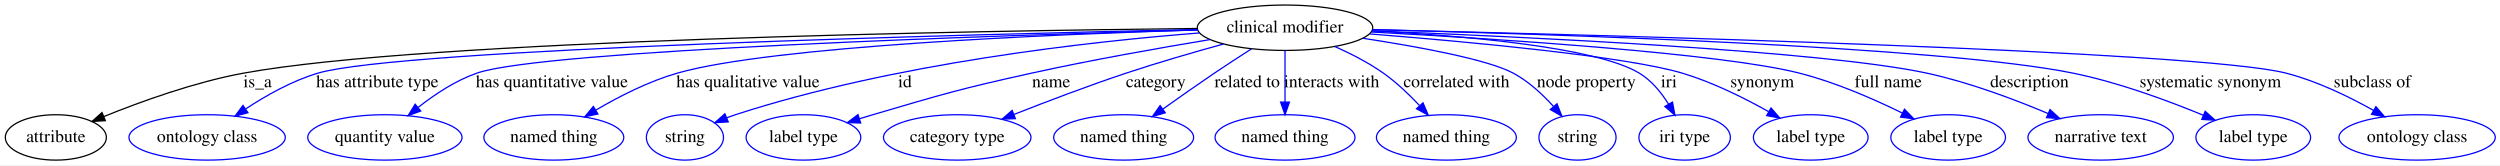
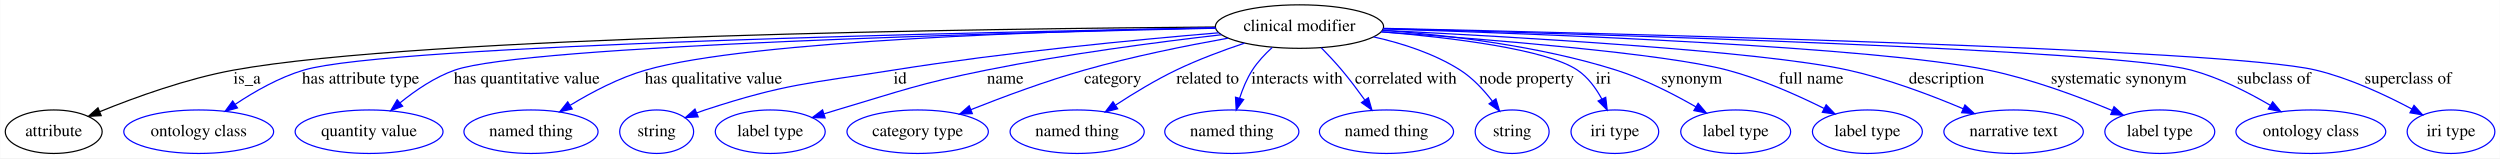
- <svg xmlns="http://www.w3.org/2000/svg" width="1983pt" height="131pt" viewBox="0.00 0.00 1983.04 131.00">
+ <svg xmlns="http://www.w3.org/2000/svg" width="2069pt" height="131pt" viewBox="0.00 0.00 2068.69 131.00">
  <g id="graph0" class="graph" transform="scale(1 1) rotate(0) translate(4 127)">
-     <polygon fill="#ffffff" stroke="transparent" points="-4,4 -4,-127 1979.041,-127 1979.041,4 -4,4" />
+     <polygon fill="#ffffff" stroke="transparent" points="-4,4 -4,-127 2064.693,-127 2064.693,4 -4,4" />
    <g id="node1" class="node">
-       <ellipse fill="none" stroke="#000000" cx="1015.296" cy="-105" rx="69.588" ry="18" />
-       <text text-anchor="middle" x="1015.296" y="-101.3" font-family="Times,serif" font-size="14.00" fill="#000000">clinical modifier</text>
+       <ellipse fill="none" stroke="#000000" cx="1071.296" cy="-105" rx="69.588" ry="18" />
+       <text text-anchor="middle" x="1071.296" y="-101.3" font-family="Times,serif" font-size="14.00" fill="#000000">clinical modifier</text>
    </g>
    <g id="node2" class="node">
      <ellipse fill="none" stroke="#000000" cx="40.296" cy="-18" rx="40.094" ry="18" />
      <text text-anchor="middle" x="40.296" y="-14.3" font-family="Times,serif" font-size="14.00" fill="#000000">attribute</text>
    </g>
    <g id="edge1" class="edge">
-       <path fill="none" stroke="#000000" d="M945.674,-104.422C773.935,-102.603 333.575,-95.426 189.296,-69 150.516,-61.897 108.148,-46.614 78.54,-34.621" />
-       <polygon fill="#000000" stroke="#000000" points="79.591,-31.268 69.011,-30.696 76.924,-37.741 79.591,-31.268" />
+       <path fill="none" stroke="#000000" d="M1001.604,-104.649C821.656,-103.343 344.697,-97.241 189.296,-69 150.506,-61.95 108.14,-46.661 78.534,-34.651" />
+       <polygon fill="#000000" stroke="#000000" points="79.586,-31.299 69.007,-30.721 76.916,-37.77 79.586,-31.299" />
      <text text-anchor="middle" x="200.296" y="-57.8" font-family="Times,serif" font-size="14.00" fill="#000000">is_a</text>
    </g>
    <g id="node3" class="node">
      <ellipse fill="none" stroke="#0000ff" cx="160.296" cy="-18" rx="61.99" ry="18" />
      <text text-anchor="middle" x="160.296" y="-14.3" font-family="Times,serif" font-size="14.00" fill="#000000">ontology class</text>
    </g>
    <g id="edge2" class="edge">
-       <path fill="none" stroke="#0000ff" d="M945.846,-103.62C769.566,-99.85 314.079,-88.349 248.296,-69 227.857,-62.988 207.136,-51.314 190.94,-40.651" />
-       <polygon fill="#0000ff" stroke="#0000ff" points="192.676,-37.599 182.438,-34.873 188.741,-43.389 192.676,-37.599" />
-       <text text-anchor="middle" x="295.296" y="-57.8" font-family="Times,serif" font-size="14.00" fill="#000000">has attribute type</text>
+       <path fill="none" stroke="#0000ff" d="M1001.783,-103.883C816.247,-100.63 318.583,-90.035 247.296,-69 227.036,-63.021 206.547,-51.349 190.547,-40.679" />
+       <polygon fill="#0000ff" stroke="#0000ff" points="192.37,-37.685 182.149,-34.896 188.4,-43.45 192.37,-37.685" />
+       <text text-anchor="middle" x="294.296" y="-57.8" font-family="Times,serif" font-size="14.00" fill="#000000">has attribute type</text>
    </g>
    <g id="node4" class="node">
      <ellipse fill="none" stroke="#0000ff" cx="301.296" cy="-18" rx="61.189" ry="18" />
      <text text-anchor="middle" x="301.296" y="-14.3" font-family="Times,serif" font-size="14.00" fill="#000000">quantity value</text>
    </g>
    <g id="edge3" class="edge">
-       <path fill="none" stroke="#0000ff" d="M946.001,-103.248C791.291,-99.029 427.163,-87.283 374.296,-69 357.397,-63.156 340.866,-52.181 327.821,-41.906" />
-       <polygon fill="#0000ff" stroke="#0000ff" points="329.735,-38.949 319.783,-35.315 325.297,-44.362 329.735,-38.949" />
-       <text text-anchor="middle" x="433.796" y="-57.8" font-family="Times,serif" font-size="14.00" fill="#000000">has quantitative value</text>
+       <path fill="none" stroke="#0000ff" d="M1001.914,-103.646C836.923,-100.111 430.564,-89.427 372.296,-69 355.731,-63.193 339.641,-52.222 326.978,-41.939" />
+       <polygon fill="#0000ff" stroke="#0000ff" points="329.076,-39.13 319.181,-35.343 324.555,-44.474 329.076,-39.13" />
+       <text text-anchor="middle" x="431.796" y="-57.8" font-family="Times,serif" font-size="14.00" fill="#000000">has quantitative value</text>
    </g>
    <g id="node5" class="node">
      <ellipse fill="none" stroke="#0000ff" cx="435.296" cy="-18" rx="55.491" ry="18" />
      <text text-anchor="middle" x="435.296" y="-14.3" font-family="Times,serif" font-size="14.00" fill="#000000">named thing</text>
    </g>
    <g id="edge4" class="edge">
-       <path fill="none" stroke="#0000ff" d="M946.029,-103.257C831.759,-99.808 608.861,-90.5 533.296,-69 510.571,-62.534 487.024,-50.482 468.709,-39.717" />
-       <polygon fill="#0000ff" stroke="#0000ff" points="470.273,-36.573 459.903,-34.404 466.657,-42.566 470.273,-36.573" />
-       <text text-anchor="middle" x="589.296" y="-57.8" font-family="Times,serif" font-size="14.00" fill="#000000">has qualitative value</text>
+       <path fill="none" stroke="#0000ff" d="M1001.58,-104.023C876.002,-101.657 616.815,-93.838 530.296,-69 508.233,-62.666 485.509,-50.698 467.82,-39.947" />
+       <polygon fill="#0000ff" stroke="#0000ff" points="469.394,-36.804 459.059,-34.472 465.685,-42.74 469.394,-36.804" />
+       <text text-anchor="middle" x="586.296" y="-57.8" font-family="Times,serif" font-size="14.00" fill="#000000">has qualitative value</text>
    </g>
    <g id="node6" class="node">
      <ellipse fill="none" stroke="#0000ff" cx="539.296" cy="-18" rx="30.595" ry="18" />
      <text text-anchor="middle" x="539.296" y="-14.3" font-family="Times,serif" font-size="14.00" fill="#000000">string</text>
    </g>
    <g id="edge5" class="edge">
-       <path fill="none" stroke="#0000ff" d="M947.29,-100.847C860.183,-94.044 705.405,-76.918 579.296,-36 577.035,-35.266 574.731,-34.444 572.427,-33.565" />
-       <polygon fill="#0000ff" stroke="#0000ff" points="573.654,-30.286 563.074,-29.72 570.992,-36.76 573.654,-30.286" />
-       <text text-anchor="middle" x="713.796" y="-57.8" font-family="Times,serif" font-size="14.00" fill="#000000">id</text>
+       <path fill="none" stroke="#0000ff" d="M1004.412,-99.851C936.412,-94.144 828.145,-83.755 735.296,-69 665.307,-57.877 646.663,-58 579.296,-36 577.037,-35.262 574.733,-34.436 572.43,-33.555" />
+       <polygon fill="#0000ff" stroke="#0000ff" points="573.659,-30.276 563.079,-29.705 570.993,-36.749 573.659,-30.276" />
+       <text text-anchor="middle" x="740.796" y="-57.8" font-family="Times,serif" font-size="14.00" fill="#000000">id</text>
    </g>
    <g id="node7" class="node">
      <ellipse fill="none" stroke="#0000ff" cx="633.296" cy="-18" rx="45.492" ry="18" />
      <text text-anchor="middle" x="633.296" y="-14.3" font-family="Times,serif" font-size="14.00" fill="#000000">label type</text>
    </g>
    <g id="edge6" class="edge">
-       <path fill="none" stroke="#0000ff" d="M955.686,-95.591C915.563,-88.948 861.556,-79.404 814.296,-69 757.761,-56.554 743.83,-52.344 688.296,-36 684.917,-35.005 681.432,-33.946 677.933,-32.857" />
-       <polygon fill="#0000ff" stroke="#0000ff" points="678.702,-29.43 668.112,-29.744 676.587,-36.102 678.702,-29.43" />
-       <text text-anchor="middle" x="829.796" y="-57.8" font-family="Times,serif" font-size="14.00" fill="#000000">name</text>
+       <path fill="none" stroke="#0000ff" d="M1006.8,-98.249C954.174,-92.212 878.046,-82.267 812.296,-69 756.394,-57.72 742.974,-52.209 688.296,-36 684.919,-34.999 681.435,-33.934 677.937,-32.842" />
+       <polygon fill="#0000ff" stroke="#0000ff" points="678.709,-29.415 668.119,-29.723 676.589,-36.087 678.709,-29.415" />
+       <text text-anchor="middle" x="827.796" y="-57.8" font-family="Times,serif" font-size="14.00" fill="#000000">name</text>
    </g>
    <g id="node8" class="node">
      <ellipse fill="none" stroke="#0000ff" cx="755.296" cy="-18" rx="58.49" ry="18" />
      <text text-anchor="middle" x="755.296" y="-14.3" font-family="Times,serif" font-size="14.00" fill="#000000">category type</text>
    </g>
    <g id="edge7" class="edge">
-       <path fill="none" stroke="#0000ff" d="M966.535,-92.113C943.044,-85.639 914.555,-77.398 889.296,-69 859.345,-59.042 826.19,-46.436 800.352,-36.249" />
-       <polygon fill="#0000ff" stroke="#0000ff" points="801.415,-32.906 790.83,-32.474 798.836,-39.413 801.415,-32.906" />
-       <text text-anchor="middle" x="912.796" y="-57.8" font-family="Times,serif" font-size="14.00" fill="#000000">category</text>
+       <path fill="none" stroke="#0000ff" d="M1012.226,-95.417C977.313,-89.168 932.42,-80.114 893.296,-69 861.348,-59.924 826.251,-46.911 799.447,-36.301" />
+       <polygon fill="#0000ff" stroke="#0000ff" points="800.553,-32.974 789.968,-32.512 797.955,-39.474 800.553,-32.974" />
+       <text text-anchor="middle" x="916.796" y="-57.8" font-family="Times,serif" font-size="14.00" fill="#000000">category</text>
    </g>
    <g id="node9" class="node">
      <ellipse fill="none" stroke="#0000ff" cx="887.296" cy="-18" rx="55.491" ry="18" />
      <text text-anchor="middle" x="887.296" y="-14.3" font-family="Times,serif" font-size="14.00" fill="#000000">named thing</text>
    </g>
    <g id="edge8" class="edge">
-       <path fill="none" stroke="#0000ff" d="M988.644,-88.211C979.303,-82.237 968.78,-75.402 959.296,-69 945.783,-59.877 931.061,-49.524 918.47,-40.541" />
-       <polygon fill="#0000ff" stroke="#0000ff" points="920.303,-37.549 910.135,-34.573 916.228,-43.24 920.303,-37.549" />
-       <text text-anchor="middle" x="985.296" y="-57.8" font-family="Times,serif" font-size="14.00" fill="#000000">related to</text>
+       <path fill="none" stroke="#0000ff" d="M1025.758,-91.283C1007.811,-85.273 987.239,-77.62 969.296,-69 952.152,-60.764 934.098,-49.811 919.308,-40.167" />
+       <polygon fill="#0000ff" stroke="#0000ff" points="920.828,-36.975 910.559,-34.368 916.961,-42.81 920.828,-36.975" />
+       <text text-anchor="middle" x="995.296" y="-57.8" font-family="Times,serif" font-size="14.00" fill="#000000">related to</text>
    </g>
    <g id="node10" class="node">
      <ellipse fill="none" stroke="#0000ff" cx="1015.296" cy="-18" rx="55.491" ry="18" />
      <text text-anchor="middle" x="1015.296" y="-14.3" font-family="Times,serif" font-size="14.00" fill="#000000">named thing</text>
    </g>
    <g id="edge9" class="edge">
-       <path fill="none" stroke="#0000ff" d="M1015.296,-86.974C1015.296,-75.192 1015.296,-59.561 1015.296,-46.158" />
-       <polygon fill="#0000ff" stroke="#0000ff" points="1018.797,-46.003 1015.296,-36.003 1011.797,-46.003 1018.797,-46.003" />
-       <text text-anchor="middle" x="1052.296" y="-57.8" font-family="Times,serif" font-size="14.00" fill="#000000">interacts with</text>
+       <path fill="none" stroke="#0000ff" d="M1048.638,-87.637C1042.68,-82.194 1036.697,-75.811 1032.296,-69 1027.738,-61.944 1024.284,-53.546 1021.721,-45.622" />
+       <polygon fill="#0000ff" stroke="#0000ff" points="1025.072,-44.61 1018.935,-35.974 1018.347,-46.553 1025.072,-44.61" />
+       <text text-anchor="middle" x="1069.296" y="-57.8" font-family="Times,serif" font-size="14.00" fill="#000000">interacts with</text>
    </g>
    <g id="node11" class="node">
      <ellipse fill="none" stroke="#0000ff" cx="1143.296" cy="-18" rx="55.491" ry="18" />
      <text text-anchor="middle" x="1143.296" y="-14.3" font-family="Times,serif" font-size="14.00" fill="#000000">named thing</text>
    </g>
    <g id="edge10" class="edge">
-       <path fill="none" stroke="#0000ff" d="M1054.901,-90.055C1067.698,-84.372 1081.592,-77.247 1093.296,-69 1103.644,-61.708 1113.691,-52.121 1122.031,-43.229" />
-       <polygon fill="#0000ff" stroke="#0000ff" points="1124.761,-45.428 1128.885,-35.669 1119.575,-40.727 1124.761,-45.428" />
-       <text text-anchor="middle" x="1151.296" y="-57.8" font-family="Times,serif" font-size="14.00" fill="#000000">correlated with</text>
+       <path fill="none" stroke="#0000ff" d="M1089.267,-87.529C1094.901,-81.789 1101.021,-75.27 1106.296,-69 1112.813,-61.255 1119.453,-52.446 1125.275,-44.354" />
+       <polygon fill="#0000ff" stroke="#0000ff" points="1128.31,-46.124 1131.228,-35.939 1122.595,-42.081 1128.31,-46.124" />
+       <text text-anchor="middle" x="1159.296" y="-57.8" font-family="Times,serif" font-size="14.00" fill="#000000">correlated with</text>
    </g>
    <g id="node12" class="node">
      <ellipse fill="none" stroke="#0000ff" cx="1247.296" cy="-18" rx="30.595" ry="18" />
      <text text-anchor="middle" x="1247.296" y="-14.3" font-family="Times,serif" font-size="14.00" fill="#000000">string</text>
    </g>
    <g id="edge11" class="edge">
-       <path fill="none" stroke="#0000ff" d="M1077.234,-96.602C1121.226,-89.906 1175.952,-79.874 1196.296,-69 1208.375,-62.544 1219.442,-52.295 1228.157,-42.673" />
-       <polygon fill="#0000ff" stroke="#0000ff" points="1231.03,-44.699 1234.895,-34.834 1225.722,-40.136 1231.03,-44.699" />
-       <text text-anchor="middle" x="1254.296" y="-57.8" font-family="Times,serif" font-size="14.00" fill="#000000">node property</text>
+       <path fill="none" stroke="#0000ff" d="M1132.747,-96.439C1156.434,-91.14 1182.912,-82.626 1204.296,-69 1214.616,-62.425 1223.742,-52.589 1230.901,-43.306" />
+       <polygon fill="#0000ff" stroke="#0000ff" points="1233.857,-45.192 1236.902,-35.044 1228.194,-41.078 1233.857,-45.192" />
+       <text text-anchor="middle" x="1259.296" y="-57.8" font-family="Times,serif" font-size="14.00" fill="#000000">node property</text>
    </g>
    <g id="node13" class="node">
      <ellipse fill="none" stroke="#0000ff" cx="1332.296" cy="-18" rx="36.294" ry="18" />
      <text text-anchor="middle" x="1332.296" y="-14.3" font-family="Times,serif" font-size="14.00" fill="#000000">iri type</text>
    </g>
    <g id="edge12" class="edge">
-       <path fill="none" stroke="#0000ff" d="M1084.371,-102.468C1155.815,-98.749 1261.689,-89.828 1296.296,-69 1306.007,-63.156 1313.792,-53.575 1319.603,-44.287" />
-       <polygon fill="#0000ff" stroke="#0000ff" points="1322.644,-46.02 1324.569,-35.602 1316.567,-42.546 1322.644,-46.02" />
-       <text text-anchor="middle" x="1319.796" y="-57.8" font-family="Times,serif" font-size="14.00" fill="#000000">iri</text>
+       <path fill="none" stroke="#0000ff" d="M1138.858,-100.701C1196.95,-95.886 1275.352,-86.369 1301.296,-69 1309.987,-63.182 1316.644,-54.023 1321.52,-45.062" />
+       <polygon fill="#0000ff" stroke="#0000ff" points="1324.729,-46.467 1325.966,-35.945 1318.437,-43.399 1324.729,-46.467" />
+       <text text-anchor="middle" x="1322.796" y="-57.8" font-family="Times,serif" font-size="14.00" fill="#000000">iri</text>
    </g>
    <g id="node14" class="node">
      <ellipse fill="none" stroke="#0000ff" cx="1432.296" cy="-18" rx="45.492" ry="18" />
      <text text-anchor="middle" x="1432.296" y="-14.3" font-family="Times,serif" font-size="14.00" fill="#000000">label type</text>
    </g>
    <g id="edge13" class="edge">
-       <path fill="none" stroke="#0000ff" d="M1082.529,-100.079C1160.889,-93.859 1285.38,-82.341 1330.296,-69 1354.381,-61.846 1379.652,-49.253 1399.015,-38.37" />
-       <polygon fill="#0000ff" stroke="#0000ff" points="1400.814,-41.373 1407.742,-33.357 1397.328,-35.303 1400.814,-41.373" />
-       <text text-anchor="middle" x="1393.796" y="-57.8" font-family="Times,serif" font-size="14.00" fill="#000000">synonym</text>
+       <path fill="none" stroke="#0000ff" d="M1139.995,-101.921C1193.672,-98.009 1269.598,-89.132 1333.296,-69 1356.427,-61.69 1380.665,-49.294 1399.369,-38.554" />
+       <polygon fill="#0000ff" stroke="#0000ff" points="1401.224,-41.524 1408.077,-33.445 1397.681,-35.487 1401.224,-41.524" />
+       <text text-anchor="middle" x="1395.796" y="-57.8" font-family="Times,serif" font-size="14.00" fill="#000000">synonym</text>
    </g>
    <g id="node15" class="node">
      <ellipse fill="none" stroke="#0000ff" cx="1541.296" cy="-18" rx="45.492" ry="18" />
      <text text-anchor="middle" x="1541.296" y="-14.3" font-family="Times,serif" font-size="14.00" fill="#000000">label type</text>
    </g>
    <g id="edge14" class="edge">
-       <path fill="none" stroke="#0000ff" d="M1083.771,-101.608C1182.786,-96.251 1360.912,-84.795 1423.296,-69 1451.819,-61.778 1482.259,-48.469 1505.077,-37.258" />
-       <polygon fill="#0000ff" stroke="#0000ff" points="1506.675,-40.372 1514.049,-32.764 1503.541,-34.113 1506.675,-40.372" />
-       <text text-anchor="middle" x="1493.796" y="-57.8" font-family="Times,serif" font-size="14.00" fill="#000000">full name</text>
+       <path fill="none" stroke="#0000ff" d="M1139.118,-100.633C1226.379,-94.577 1372.954,-82.8 1425.296,-69 1453.216,-61.639 1482.999,-48.42 1505.395,-37.285" />
+       <polygon fill="#0000ff" stroke="#0000ff" points="1507.177,-40.306 1514.514,-32.663 1504.012,-34.062 1507.177,-40.306" />
+       <text text-anchor="middle" x="1494.796" y="-57.8" font-family="Times,serif" font-size="14.00" fill="#000000">full name</text>
    </g>
    <g id="node16" class="node">
      <ellipse fill="none" stroke="#0000ff" cx="1662.296" cy="-18" rx="57.69" ry="18" />
      <text text-anchor="middle" x="1662.296" y="-14.3" font-family="Times,serif" font-size="14.00" fill="#000000">narrative text</text>
    </g>
    <g id="edge15" class="edge">
-       <path fill="none" stroke="#0000ff" d="M1084.352,-102.536C1203.394,-97.885 1442.351,-86.663 1524.296,-69 1557.542,-61.834 1593.536,-48.326 1620.426,-37.011" />
-       <polygon fill="#0000ff" stroke="#0000ff" points="1622.082,-40.11 1629.899,-32.958 1619.328,-33.674 1622.082,-40.11" />
-       <text text-anchor="middle" x="1605.796" y="-57.8" font-family="Times,serif" font-size="14.00" fill="#000000">description</text>
+       <path fill="none" stroke="#0000ff" d="M1140.212,-101.875C1248.593,-96.564 1453.887,-84.8 1525.296,-69 1558.18,-61.724 1593.785,-48.287 1620.454,-37.032" />
+       <polygon fill="#0000ff" stroke="#0000ff" points="1622.043,-40.159 1629.853,-32.999 1619.283,-33.726 1622.043,-40.159" />
+       <text text-anchor="middle" x="1606.796" y="-57.8" font-family="Times,serif" font-size="14.00" fill="#000000">description</text>
    </g>
    <g id="node17" class="node">
      <ellipse fill="none" stroke="#0000ff" cx="1783.296" cy="-18" rx="45.492" ry="18" />
      <text text-anchor="middle" x="1783.296" y="-14.3" font-family="Times,serif" font-size="14.00" fill="#000000">label type</text>
    </g>
    <g id="edge16" class="edge">
-       <path fill="none" stroke="#0000ff" d="M1084.73,-103.489C1224.604,-100.037 1535.841,-90.18 1640.296,-69 1676.229,-61.714 1715.332,-47.289 1743.552,-35.633" />
-       <polygon fill="#0000ff" stroke="#0000ff" points="1745.191,-38.741 1753.056,-31.643 1742.481,-32.287 1745.191,-38.741" />
+       <path fill="none" stroke="#0000ff" d="M1140.59,-103.061C1270.846,-99.013 1547.534,-88.392 1641.296,-69 1676.978,-61.62 1715.807,-47.203 1743.83,-35.575" />
+       <polygon fill="#0000ff" stroke="#0000ff" points="1745.414,-38.706 1753.268,-31.595 1742.694,-32.256 1745.414,-38.706" />
      <text text-anchor="middle" x="1749.296" y="-57.8" font-family="Times,serif" font-size="14.00" fill="#000000">systematic synonym</text>
    </g>
    <g id="node18" class="node">
-       <ellipse fill="none" stroke="#0000ff" cx="1913.296" cy="-18" rx="61.99" ry="18" />
-       <text text-anchor="middle" x="1913.296" y="-14.3" font-family="Times,serif" font-size="14.00" fill="#000000">ontology class</text>
+       <ellipse fill="none" stroke="#0000ff" cx="1908.296" cy="-18" rx="61.99" ry="18" />
+       <text text-anchor="middle" x="1908.296" y="-14.3" font-family="Times,serif" font-size="14.00" fill="#000000">ontology class</text>
    </g>
    <g id="edge17" class="edge">
-       <path fill="none" stroke="#0000ff" d="M1084.805,-103.472C1265.403,-99.271 1740.243,-86.678 1809.296,-69 1833.682,-62.757 1859.086,-50.426 1878.681,-39.453" />
-       <polygon fill="#0000ff" stroke="#0000ff" points="1880.6,-42.387 1887.527,-34.371 1877.113,-36.318 1880.6,-42.387" />
+       <path fill="none" stroke="#0000ff" d="M1140.562,-103.296C1311.815,-98.844 1745.879,-86.021 1809.296,-69 1832.405,-62.798 1856.305,-50.675 1874.833,-39.804" />
+       <polygon fill="#0000ff" stroke="#0000ff" points="1876.711,-42.759 1883.47,-34.599 1873.098,-36.763 1876.711,-42.759" />
      <text text-anchor="middle" x="1877.796" y="-57.8" font-family="Times,serif" font-size="14.00" fill="#000000">subclass of</text>
+     </g>
+     <g id="node19" class="node">
+       <ellipse fill="none" stroke="#0000ff" cx="2024.296" cy="-18" rx="36.294" ry="18" />
+       <text text-anchor="middle" x="2024.296" y="-14.3" font-family="Times,serif" font-size="14.00" fill="#000000">iri type</text>
+     </g>
+     <g id="edge18" class="edge">
+       <path fill="none" stroke="#0000ff" d="M1140.775,-103.552C1328.779,-99.417 1838.348,-86.708 1912.296,-69 1940.477,-62.252 1970.233,-48.34 1991.986,-36.748" />
+       <polygon fill="#0000ff" stroke="#0000ff" points="1993.685,-39.808 2000.791,-31.95 1990.336,-33.662 1993.685,-39.808" />
+       <text text-anchor="middle" x="1988.796" y="-57.8" font-family="Times,serif" font-size="14.00" fill="#000000">superclass of</text>
    </g>
  </g>
</svg>
